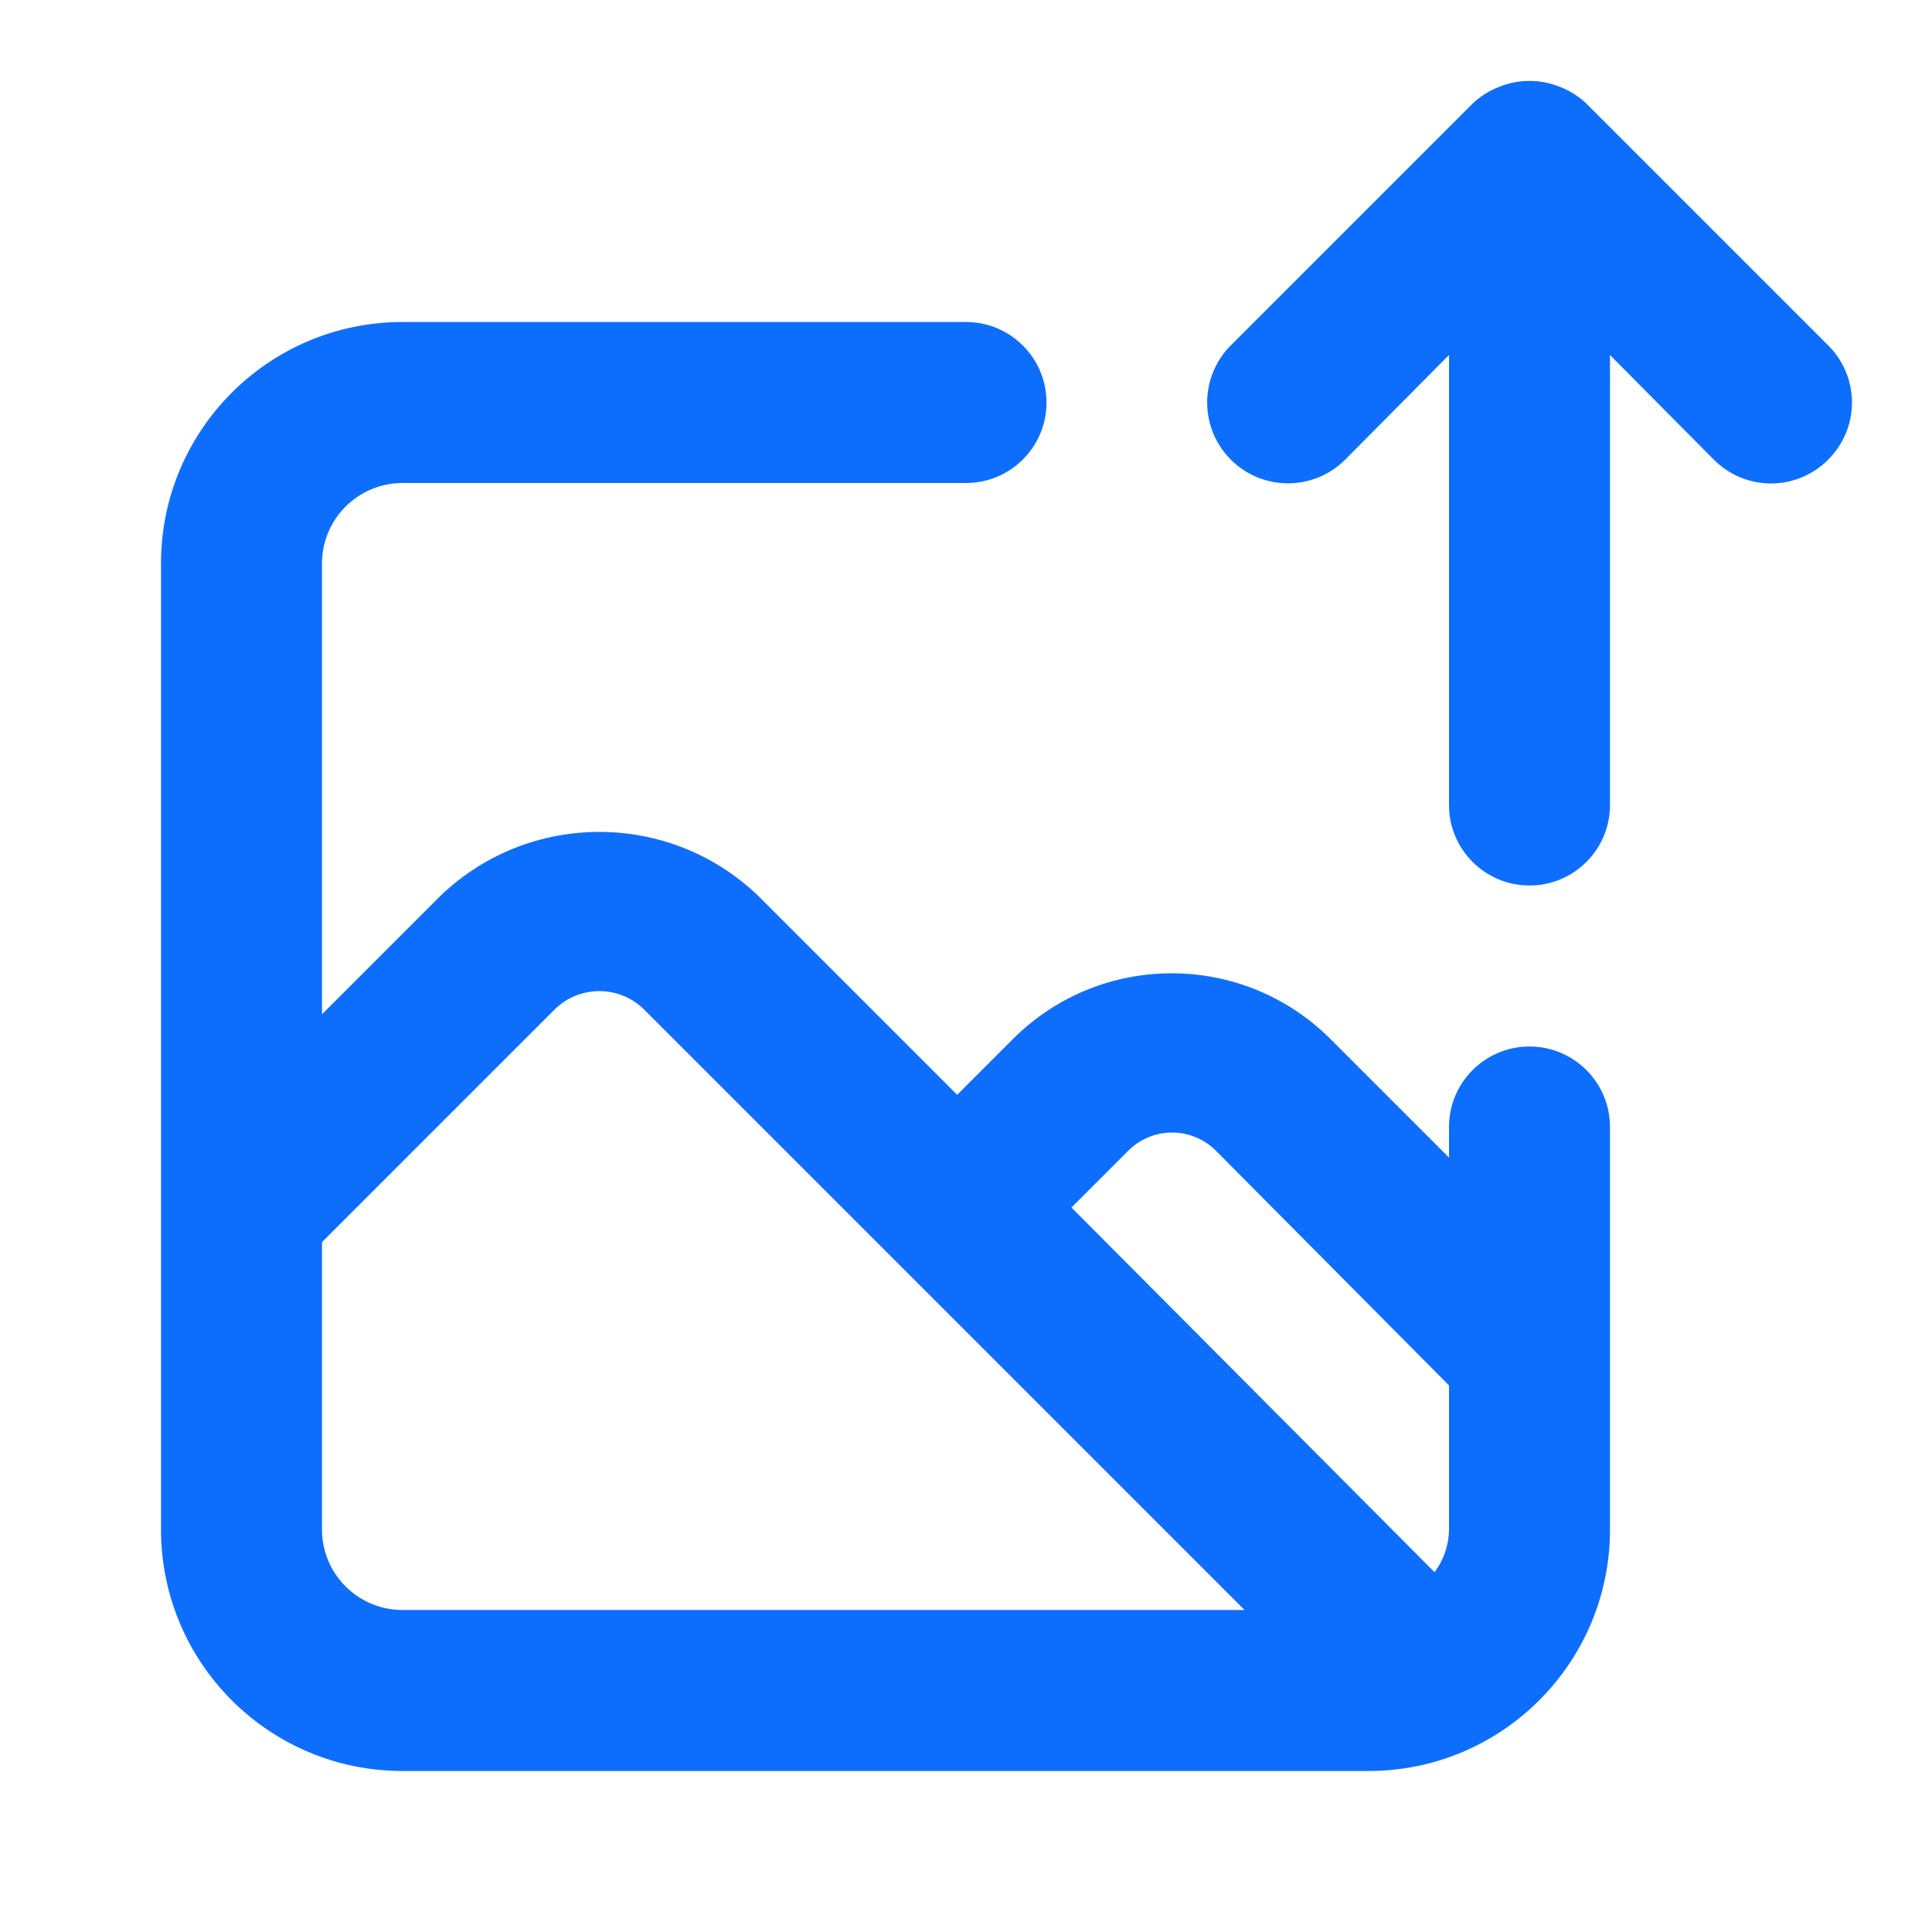
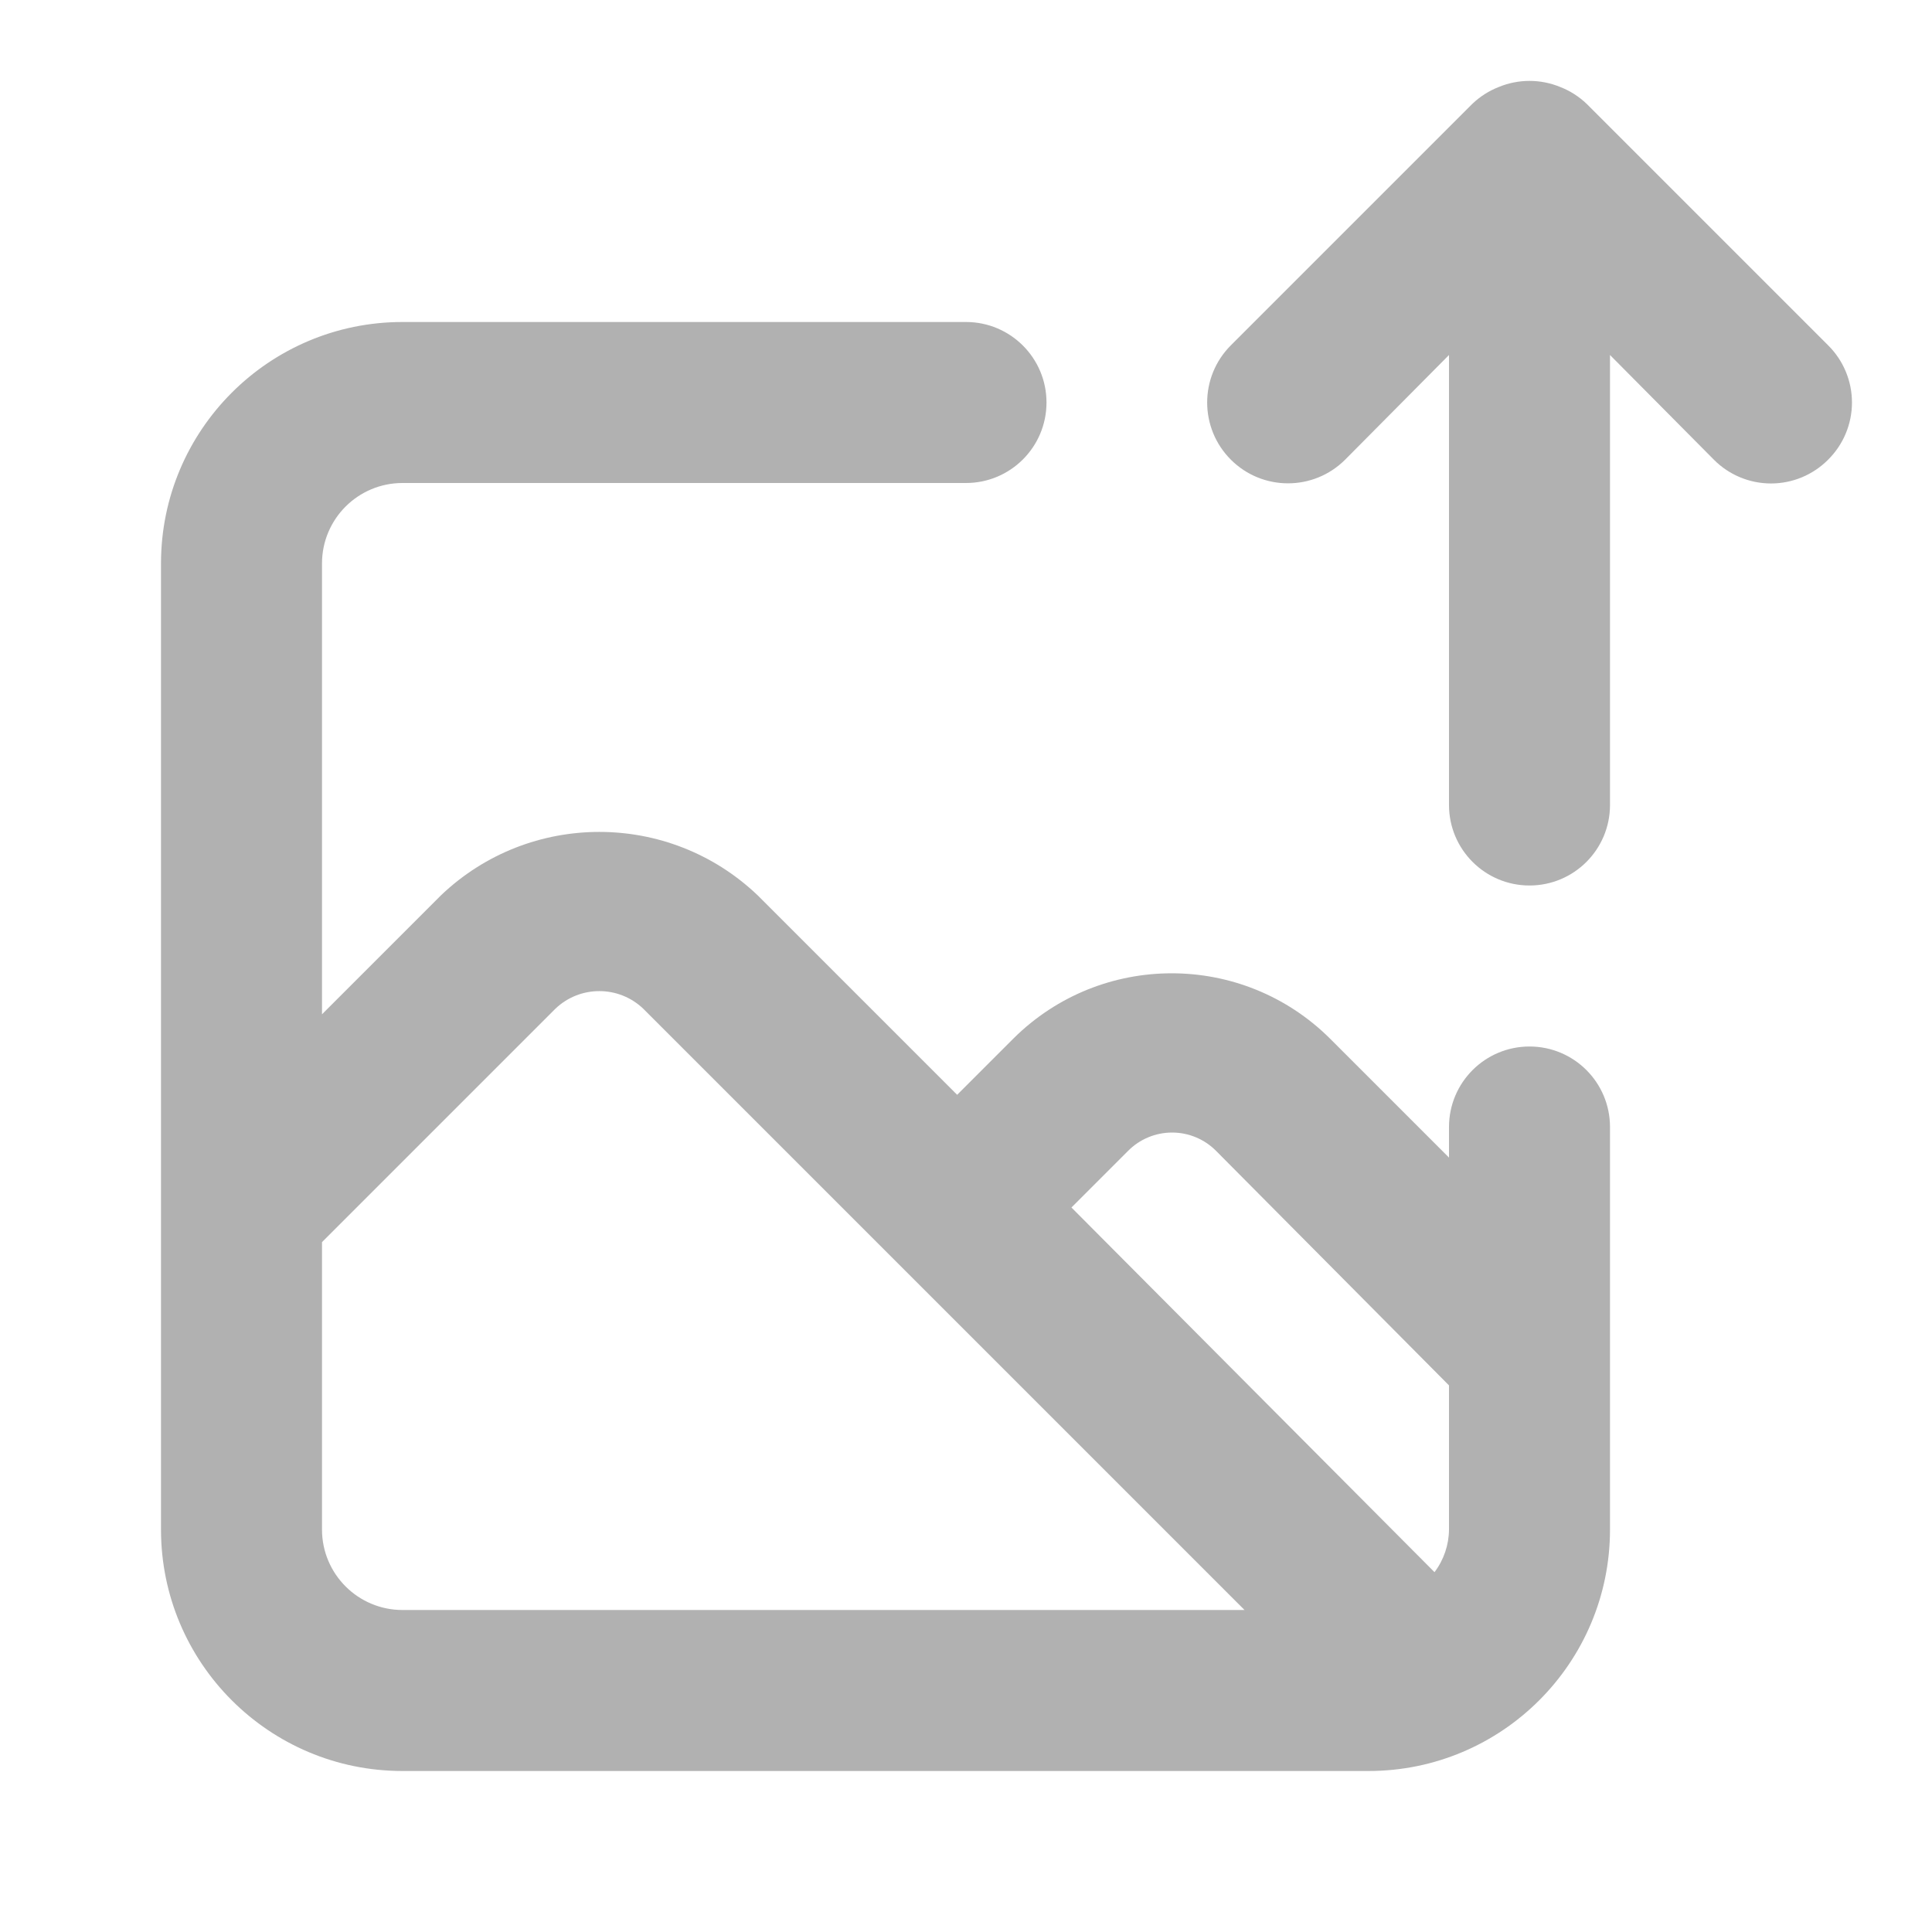
- <svg xmlns="http://www.w3.org/2000/svg" fill="#0D6EFD" width="800px" height="800px" viewBox="0 0 24 24">
+ <svg xmlns="http://www.w3.org/2000/svg" fill="#b1b1b1" width="800px" height="800px" viewBox="0 0 24 24">
  <path d="M19,13a1,1,0,0,0-1,1v.38L16.52,12.9a2.79,2.79,0,0,0-3.93,0l-.7.7L9.41,11.12a2.85,2.85,0,0,0-3.93,0L4,12.6V7A1,1,0,0,1,5,6h7a1,1,0,0,0,0-2H5A3,3,0,0,0,2,7V19a3,3,0,0,0,3,3H17a3,3,0,0,0,3-3V14A1,1,0,0,0,19,13ZM5,20a1,1,0,0,1-1-1V15.43l2.9-2.9a.79.79,0,0,1,1.09,0l3.17,3.17,0,0L15.46,20Zm13-1a.89.89,0,0,1-.18.53L13.31,15l.7-.7a.77.77,0,0,1,1.1,0L18,17.21ZM22.71,4.29l-3-3a1,1,0,0,0-.33-.21,1,1,0,0,0-.76,0,1,1,0,0,0-.33.21l-3,3a1,1,0,0,0,1.42,1.42L18,4.41V10a1,1,0,0,0,2,0V4.41l1.29,1.3a1,1,0,0,0,1.42,0A1,1,0,0,0,22.71,4.29Z" />
</svg>
